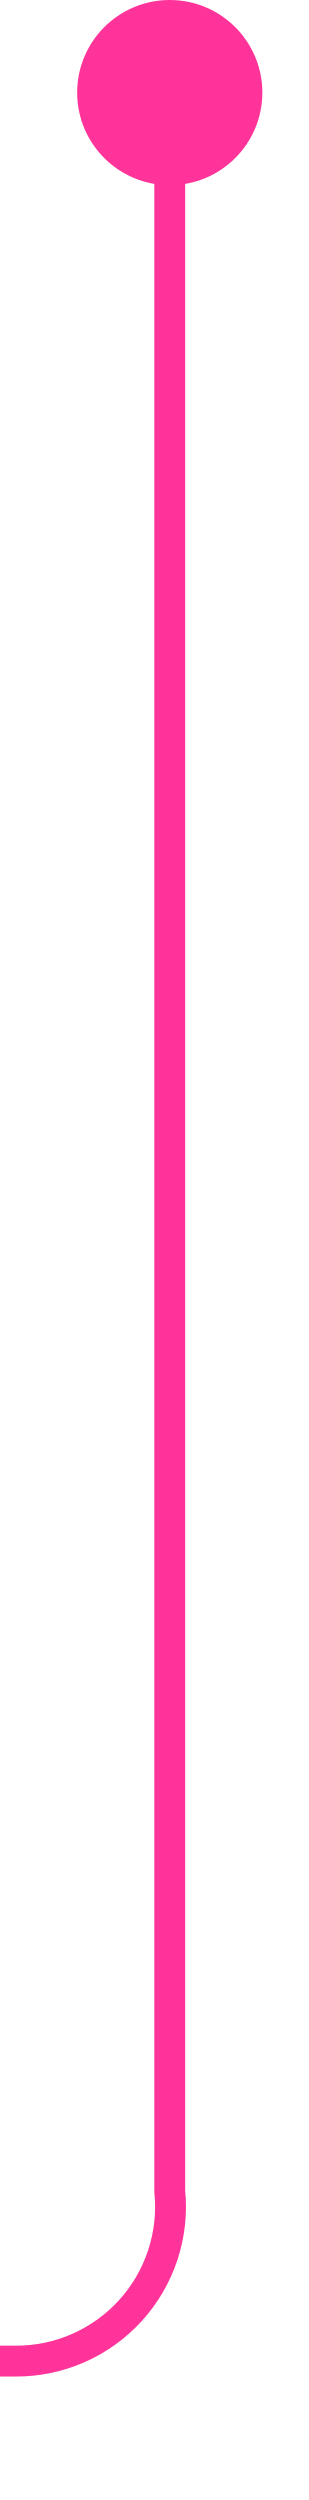
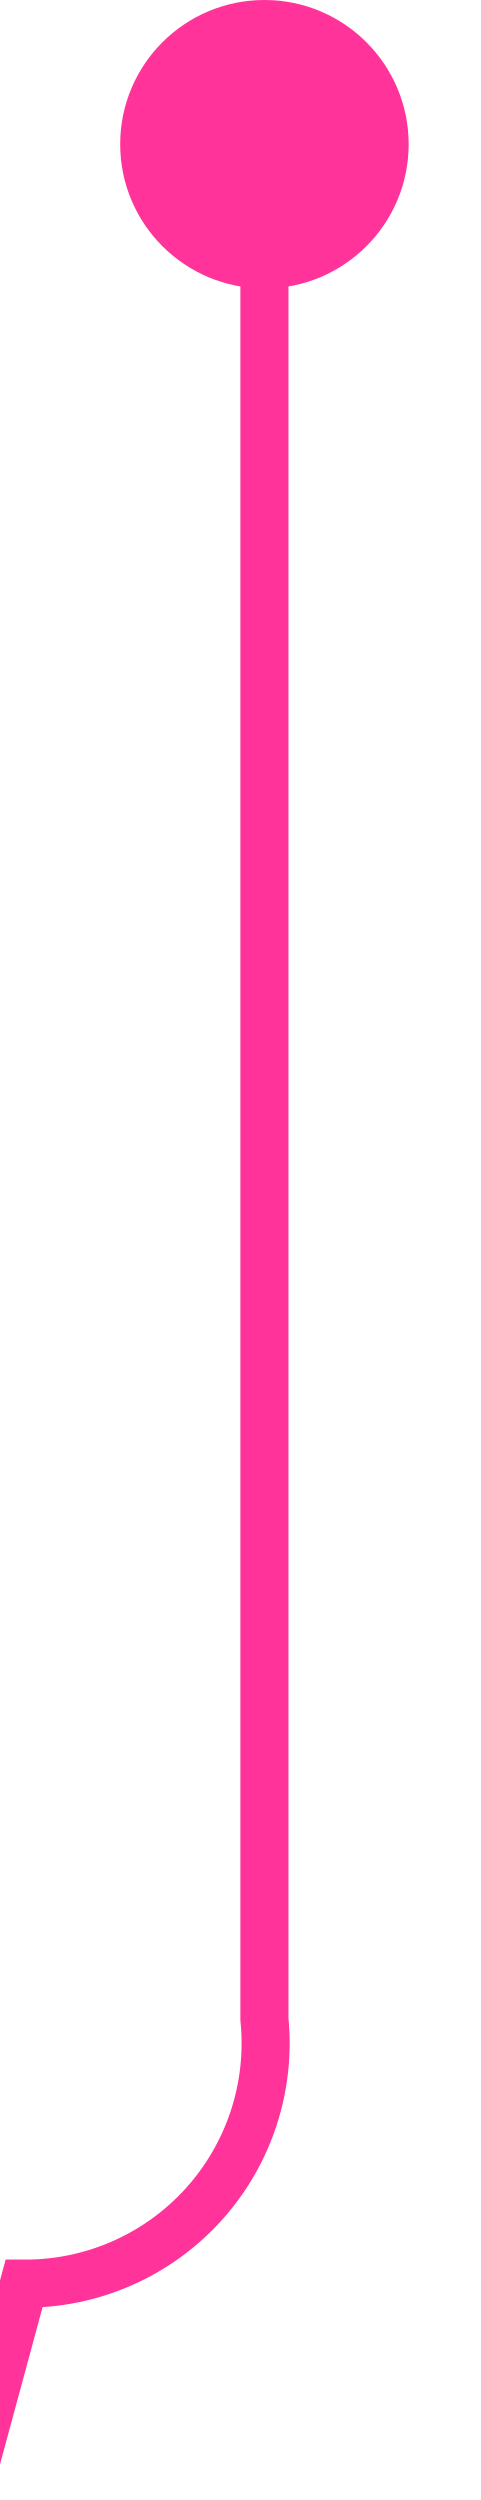
- <svg xmlns="http://www.w3.org/2000/svg" version="1.1" width="10px" height="81px" preserveAspectRatio="xMidYMin meet" viewBox="1272 1104  8 81">
-   <path d="M 1276.5 1105  L 1276.5 1175  A 5 5 0 0 1 1271.5 1180.5 L 1263 1180.5  A 5 5 0 0 0 1258.5 1185.5 L 1258.5 1199  " stroke-width="1" stroke="#ff3399" fill="none" />
+ <svg xmlns="http://www.w3.org/2000/svg" version="1.1" width="10px" height="52px" preserveAspectRatio="xMidYMin meet" viewBox="1272 1104  8 52">
+   <path d="M 1276.5 1105  L 1276.5 1146  A 5 5 0 0 1 1271.5 1151.5 L 1258.5 1199.5  " stroke-width="1" stroke="#ff3399" fill="none" />
  <path d="M 1276.5 1104  A 3 3 0 0 0 1273.5 1107 A 3 3 0 0 0 1276.5 1110 A 3 3 0 0 0 1279.5 1107 A 3 3 0 0 0 1276.5 1104 Z " fill-rule="nonzero" fill="#ff3399" stroke="none" />
</svg>
